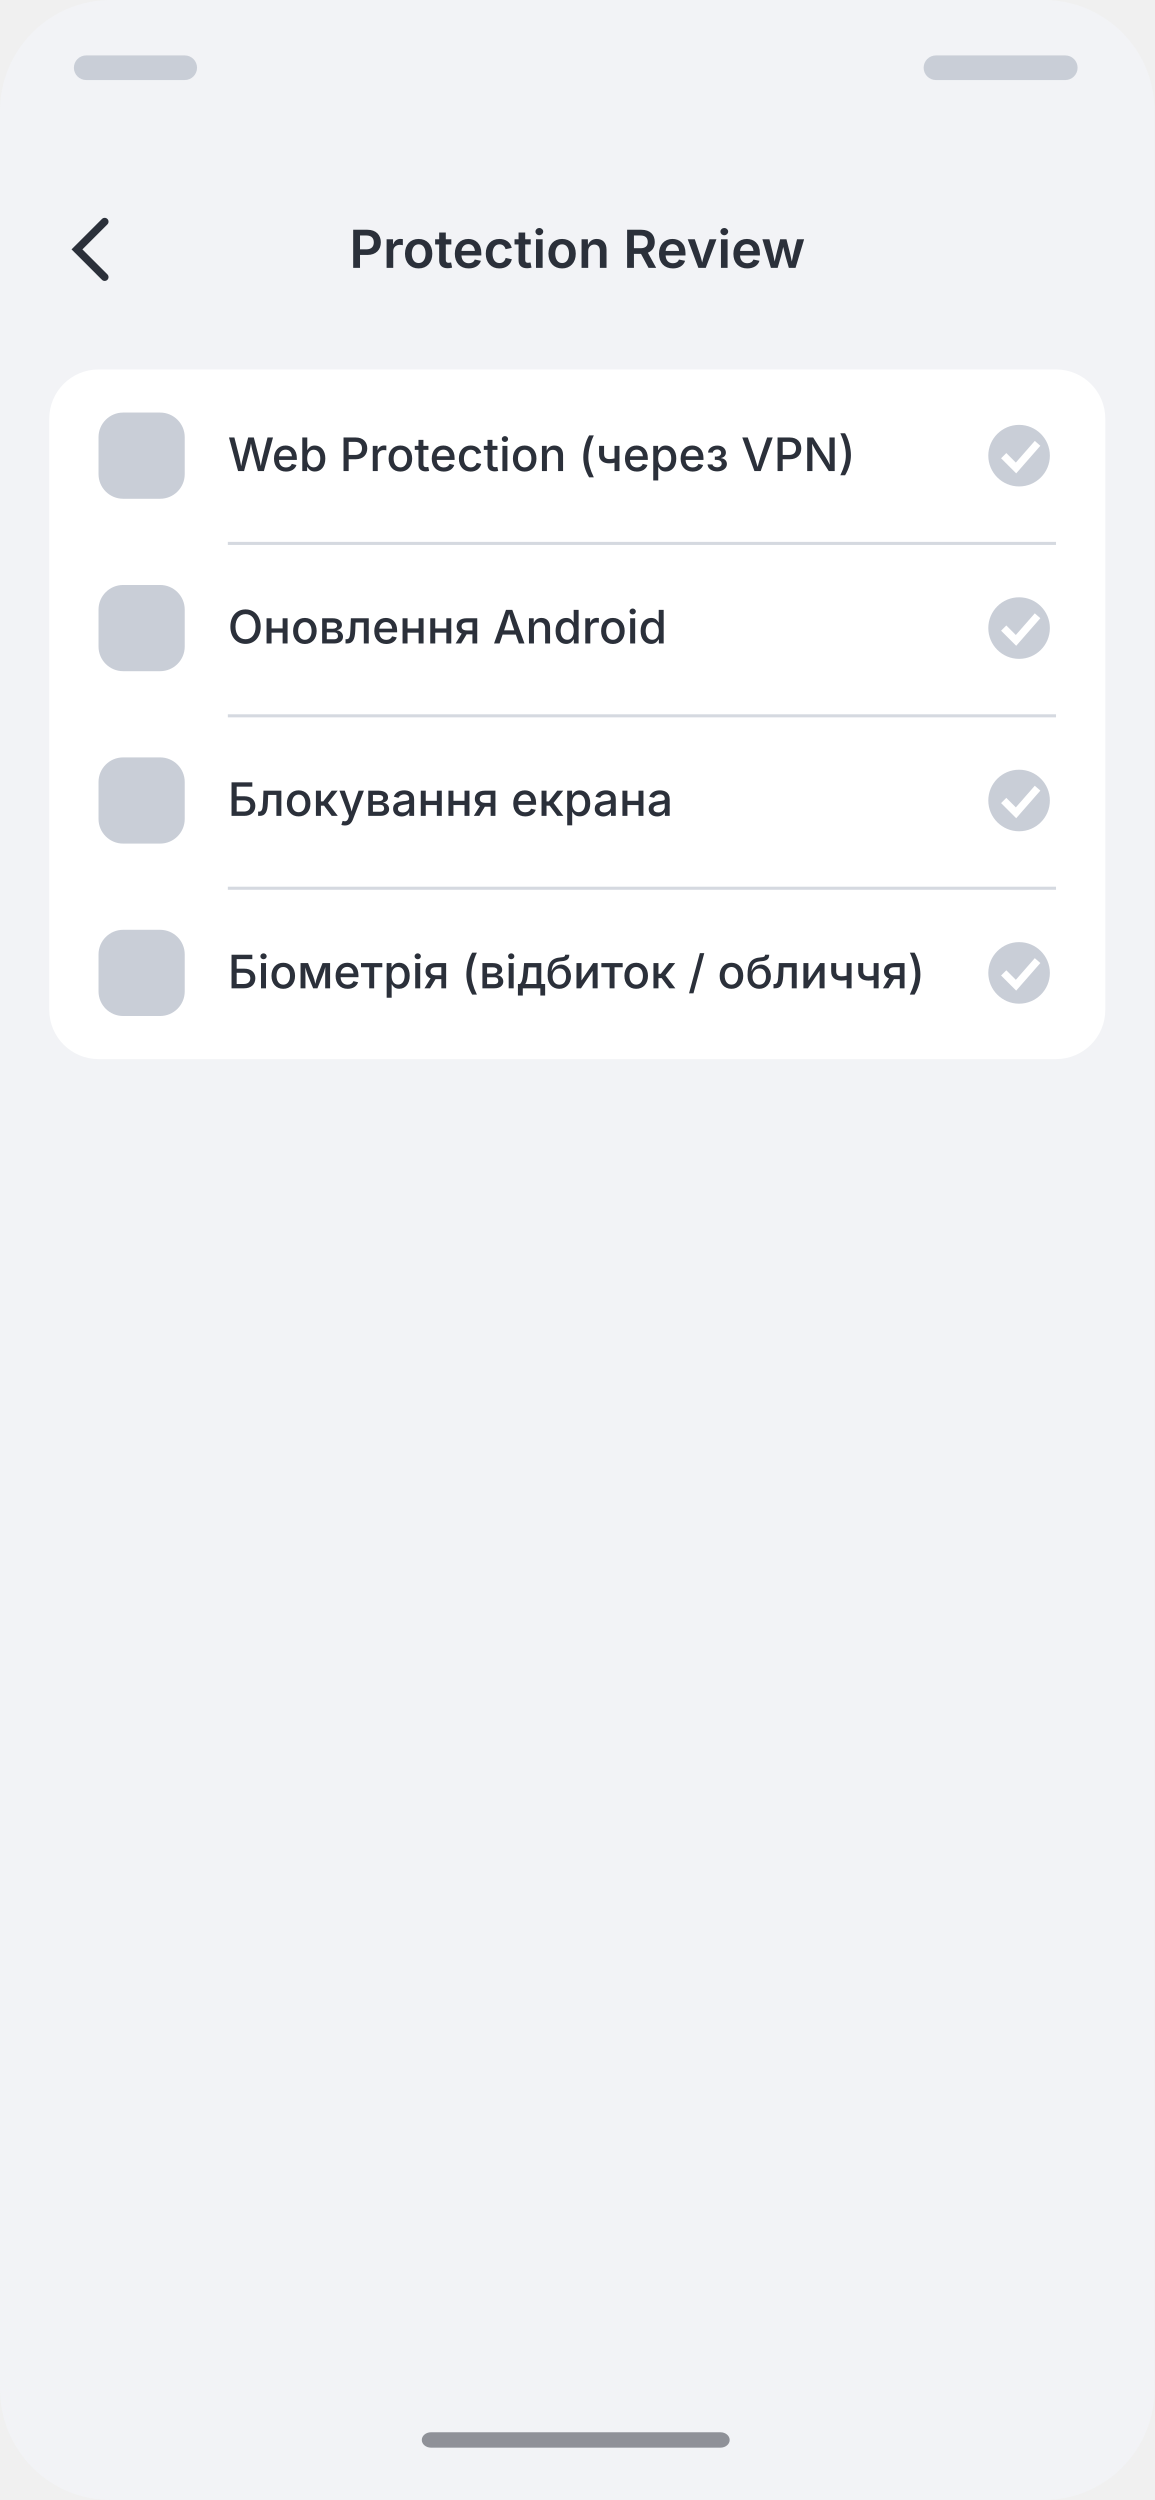
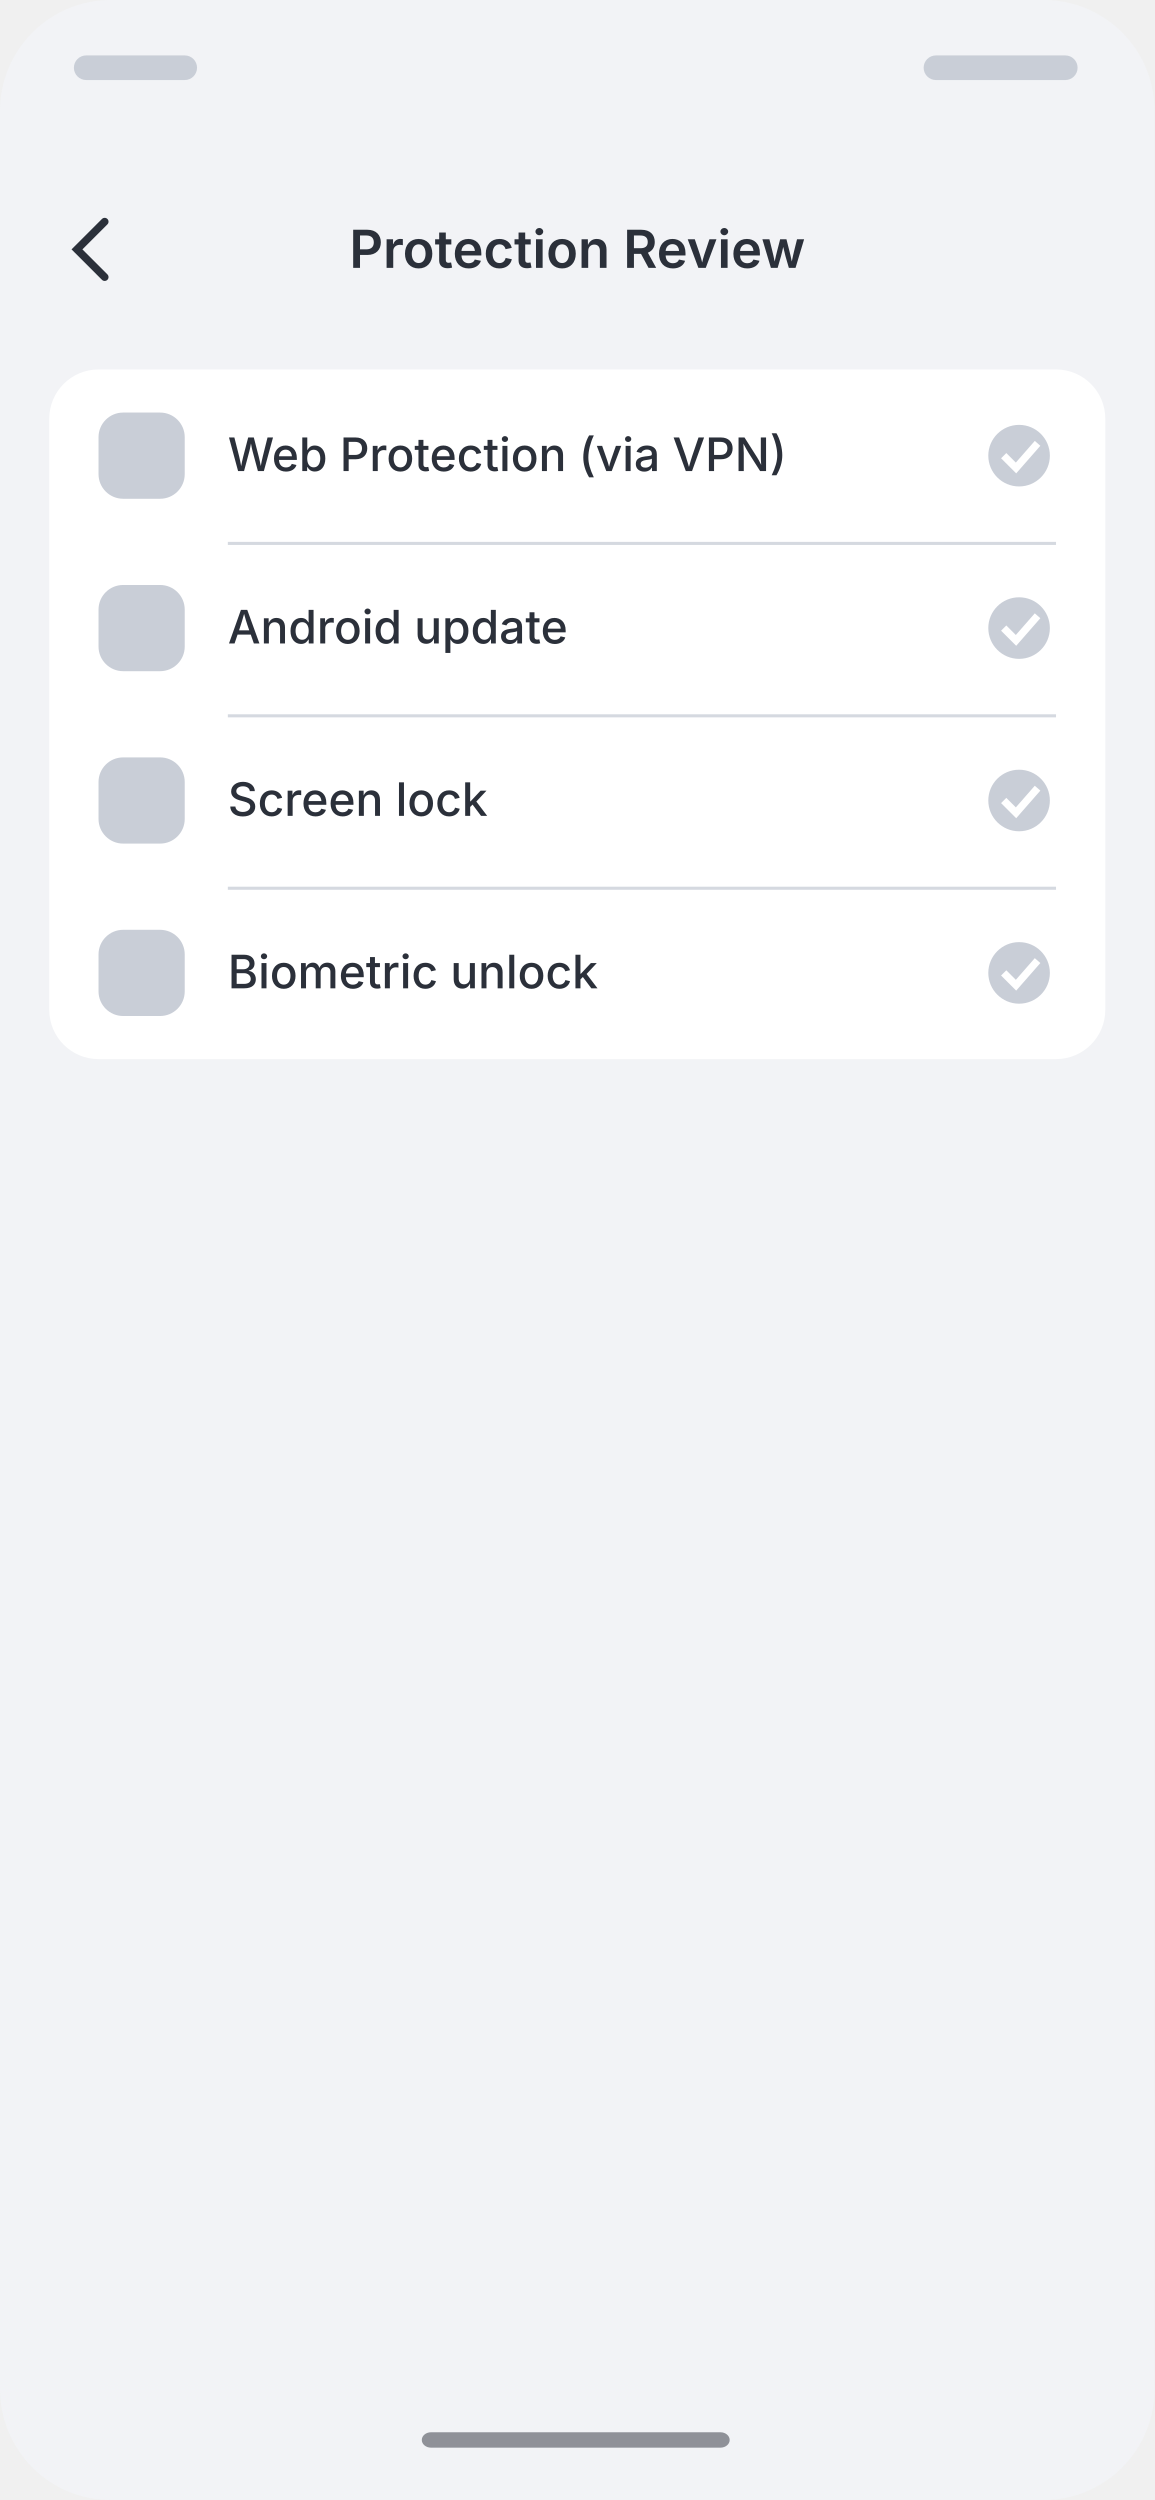
<svg xmlns="http://www.w3.org/2000/svg" viewBox="0 0 375 812" width="375" height="812">
  <rect width="375" height="812" rx="36" fill="#f2f3f6" />
  <rect x="24" y="18" width="40" height="8" rx="4" fill="#c9ced7" />
  <rect x="300" y="18" width="50" height="8" rx="4" fill="#c9ced7" />
  <path d="M34 72 l-9 9 l9 9" stroke="#2b303a" stroke-width="2.5" fill="none" stroke-linecap="round" />
  <text x="187.5" y="87" font-size="17" font-weight="600" fill="#2b303a" text-anchor="middle" font-family="Inter, -apple-system, Segoe UI, Roboto, sans-serif">Protection Review</text>
  <rect x="16" y="120" width="343" height="224" rx="16" fill="#ffffff" />
  <rect x="32" y="134" width="28" height="28" rx="8" fill="#c9ced7" />
-   <text x="74" y="153" font-size="15" font-weight="500" fill="#2b303a" text-anchor="start" font-family="Inter, -apple-system, Segoe UI, Roboto, sans-serif">Web Protection (через VPN)</text>
+   <text x="74" y="153" font-size="15" font-weight="500" fill="#2b303a" text-anchor="start" font-family="Inter, -apple-system, Segoe UI, Roboto, sans-serif">Web Protection (via VPN)</text>
  <circle cx="331" cy="148" r="10" fill="#c9ced7" />
  <path d="M326 148 l4 4 l7 -8" stroke="#fff" stroke-width="2.4" fill="none" />
  <rect x="74" y="176" width="269" height="1" fill="#d5d9e0" />
  <rect x="32" y="190" width="28" height="28" rx="8" fill="#c9ced7" />
-   <text x="74" y="209" font-size="15" font-weight="500" fill="#2b303a" text-anchor="start" font-family="Inter, -apple-system, Segoe UI, Roboto, sans-serif">Оновлення Android</text>
+   <text x="74" y="209" font-size="15" font-weight="500" fill="#2b303a" text-anchor="start" font-family="Inter, -apple-system, Segoe UI, Roboto, sans-serif">Android update</text>
  <circle cx="331" cy="204" r="10" fill="#c9ced7" />
  <path d="M326 204 l4 4 l7 -8" stroke="#fff" stroke-width="2.4" fill="none" />
  <rect x="74" y="232" width="269" height="1" fill="#d5d9e0" />
  <rect x="32" y="246" width="28" height="28" rx="8" fill="#c9ced7" />
-   <text x="74" y="265" font-size="15" font-weight="500" fill="#2b303a" text-anchor="start" font-family="Inter, -apple-system, Segoe UI, Roboto, sans-serif">Блокування екрана</text>
+   <text x="74" y="265" font-size="15" font-weight="500" fill="#2b303a" text-anchor="start" font-family="Inter, -apple-system, Segoe UI, Roboto, sans-serif">Screen lock</text>
  <circle cx="331" cy="260" r="10" fill="#c9ced7" />
  <path d="M326 260 l4 4 l7 -8" stroke="#fff" stroke-width="2.4" fill="none" />
  <rect x="74" y="288" width="269" height="1" fill="#d5d9e0" />
  <rect x="32" y="302" width="28" height="28" rx="8" fill="#c9ced7" />
-   <text x="74" y="321" font-size="15" font-weight="500" fill="#2b303a" text-anchor="start" font-family="Inter, -apple-system, Segoe UI, Roboto, sans-serif">Біометрія (відбиток / обличчя)</text>
+   <text x="74" y="321" font-size="15" font-weight="500" fill="#2b303a" text-anchor="start" font-family="Inter, -apple-system, Segoe UI, Roboto, sans-serif">Biometric unlock</text>
  <circle cx="331" cy="316" r="10" fill="#c9ced7" />
  <path d="M326 316 l4 4 l7 -8" stroke="#fff" stroke-width="2.4" fill="none" />
  <rect x="137" y="790" width="100" height="5" rx="3" fill="#2b303a" opacity=".5" />
</svg>
